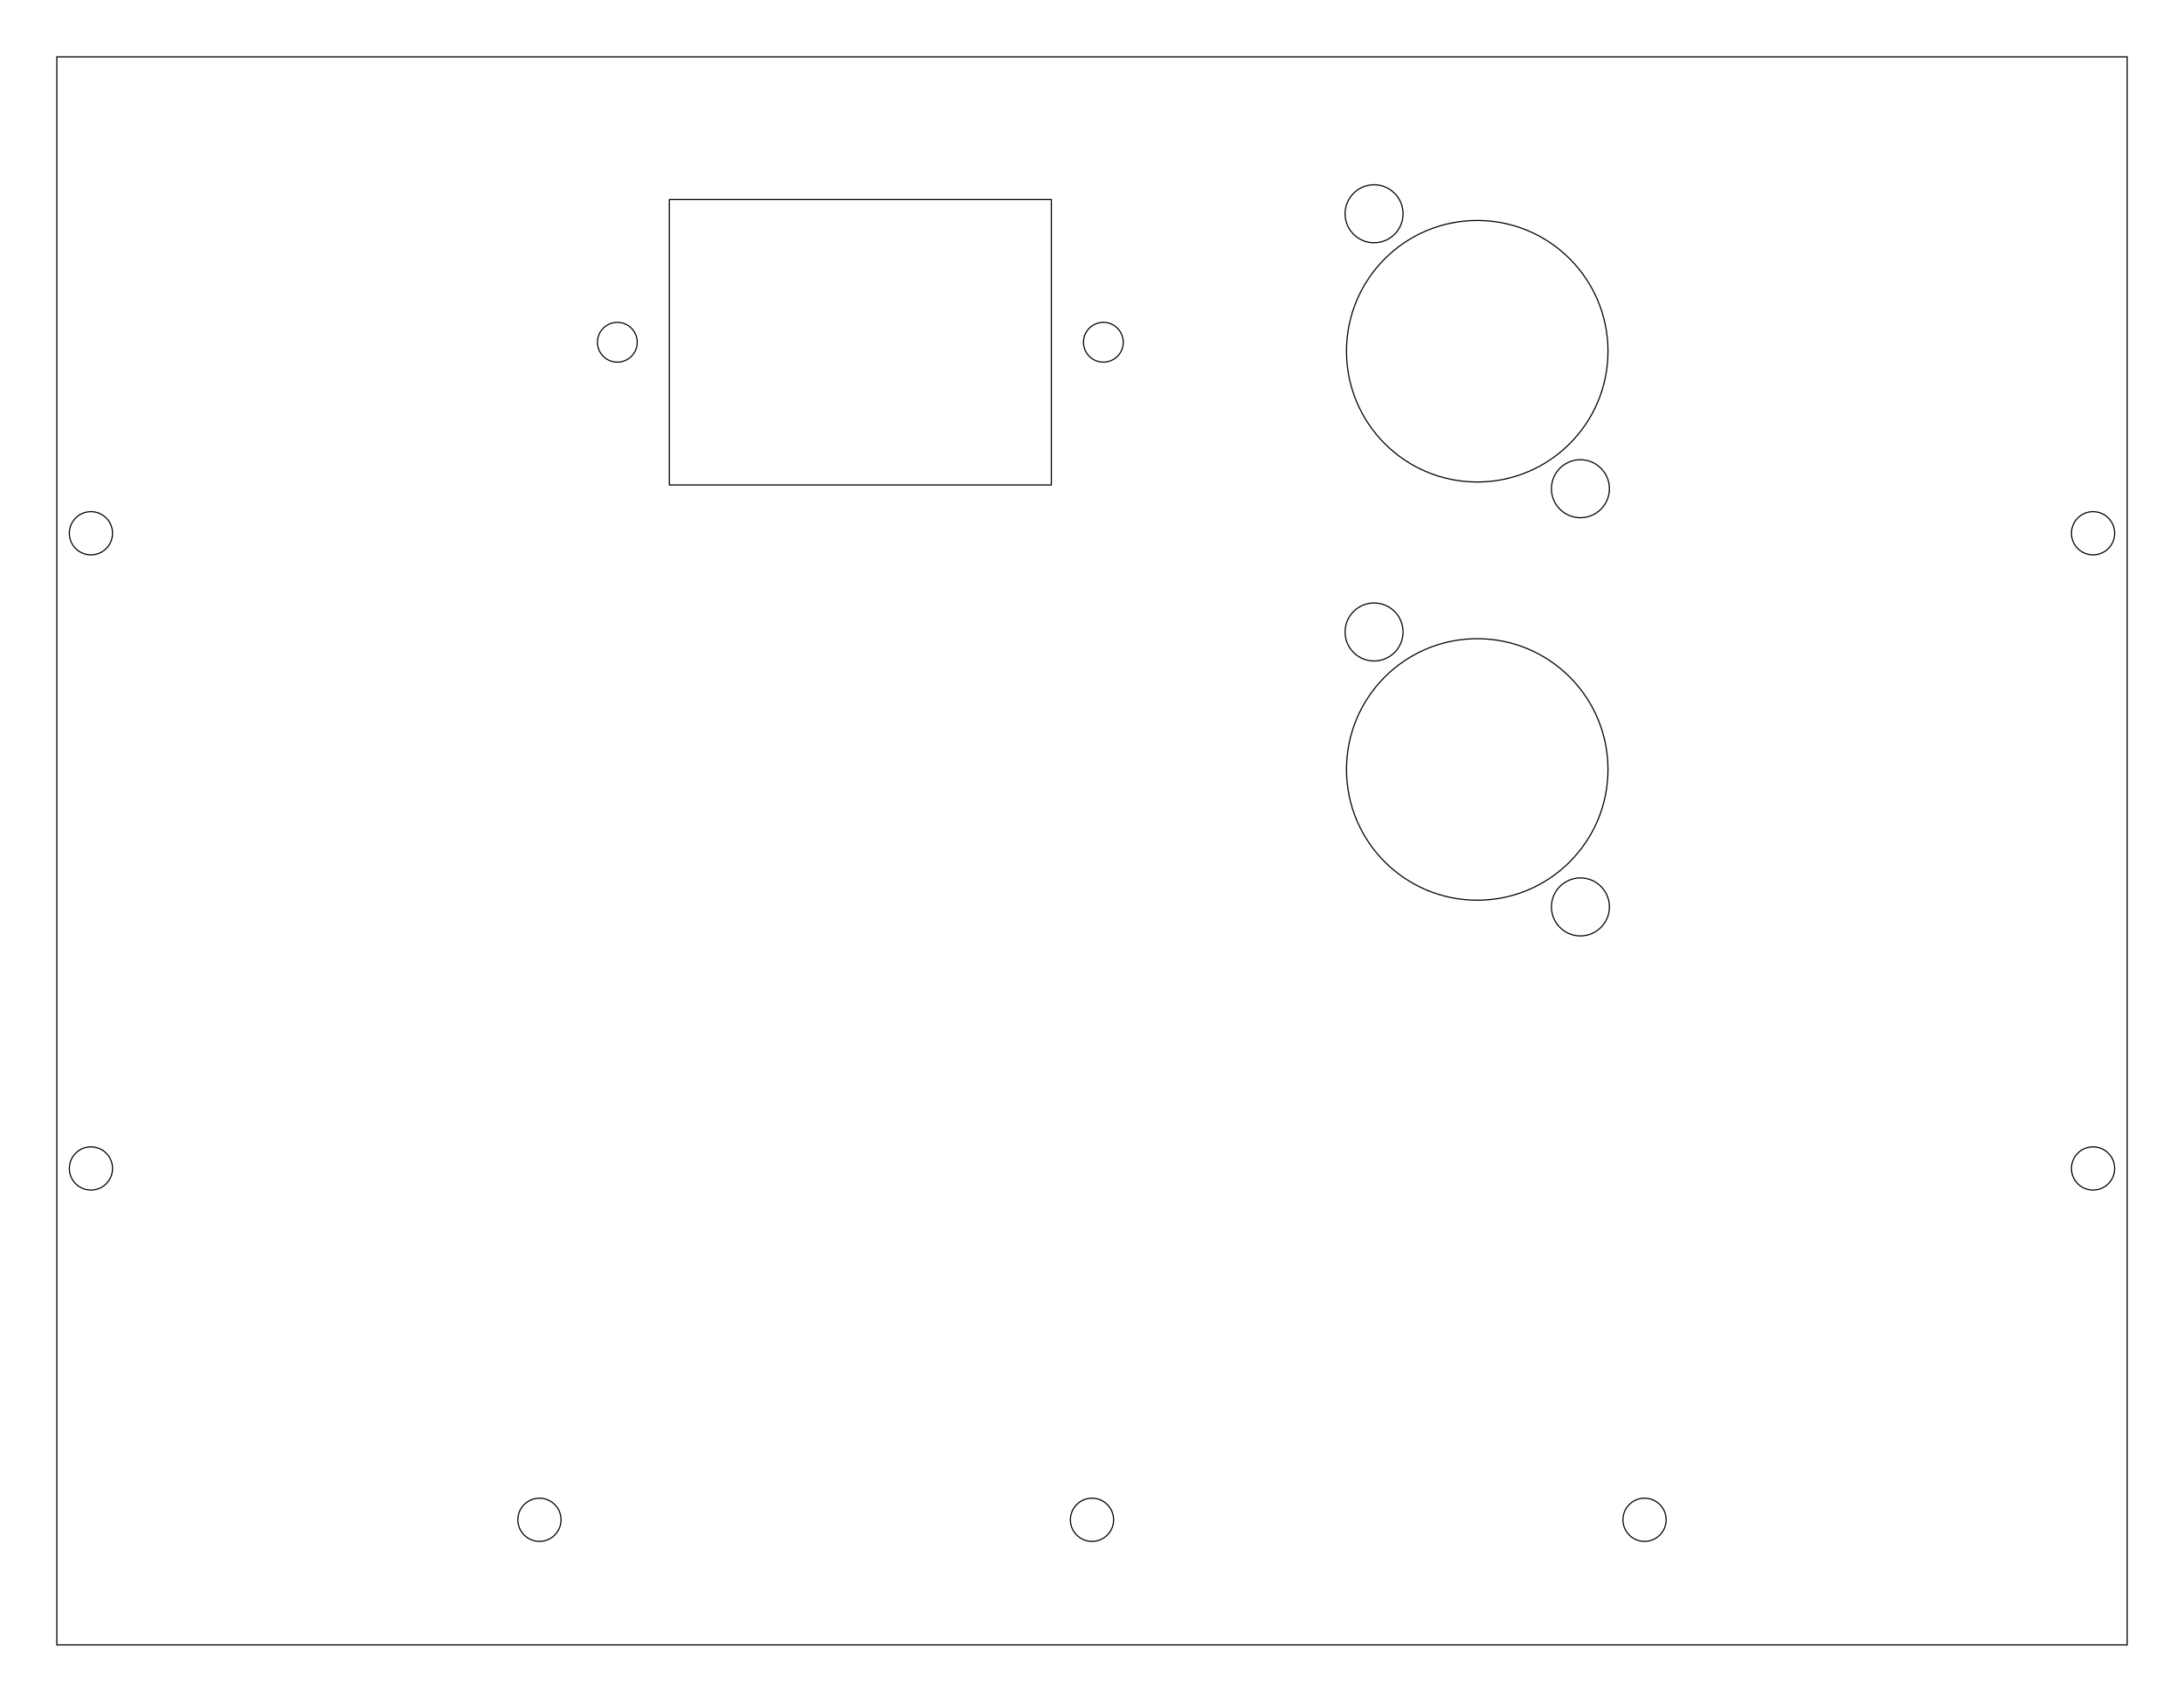
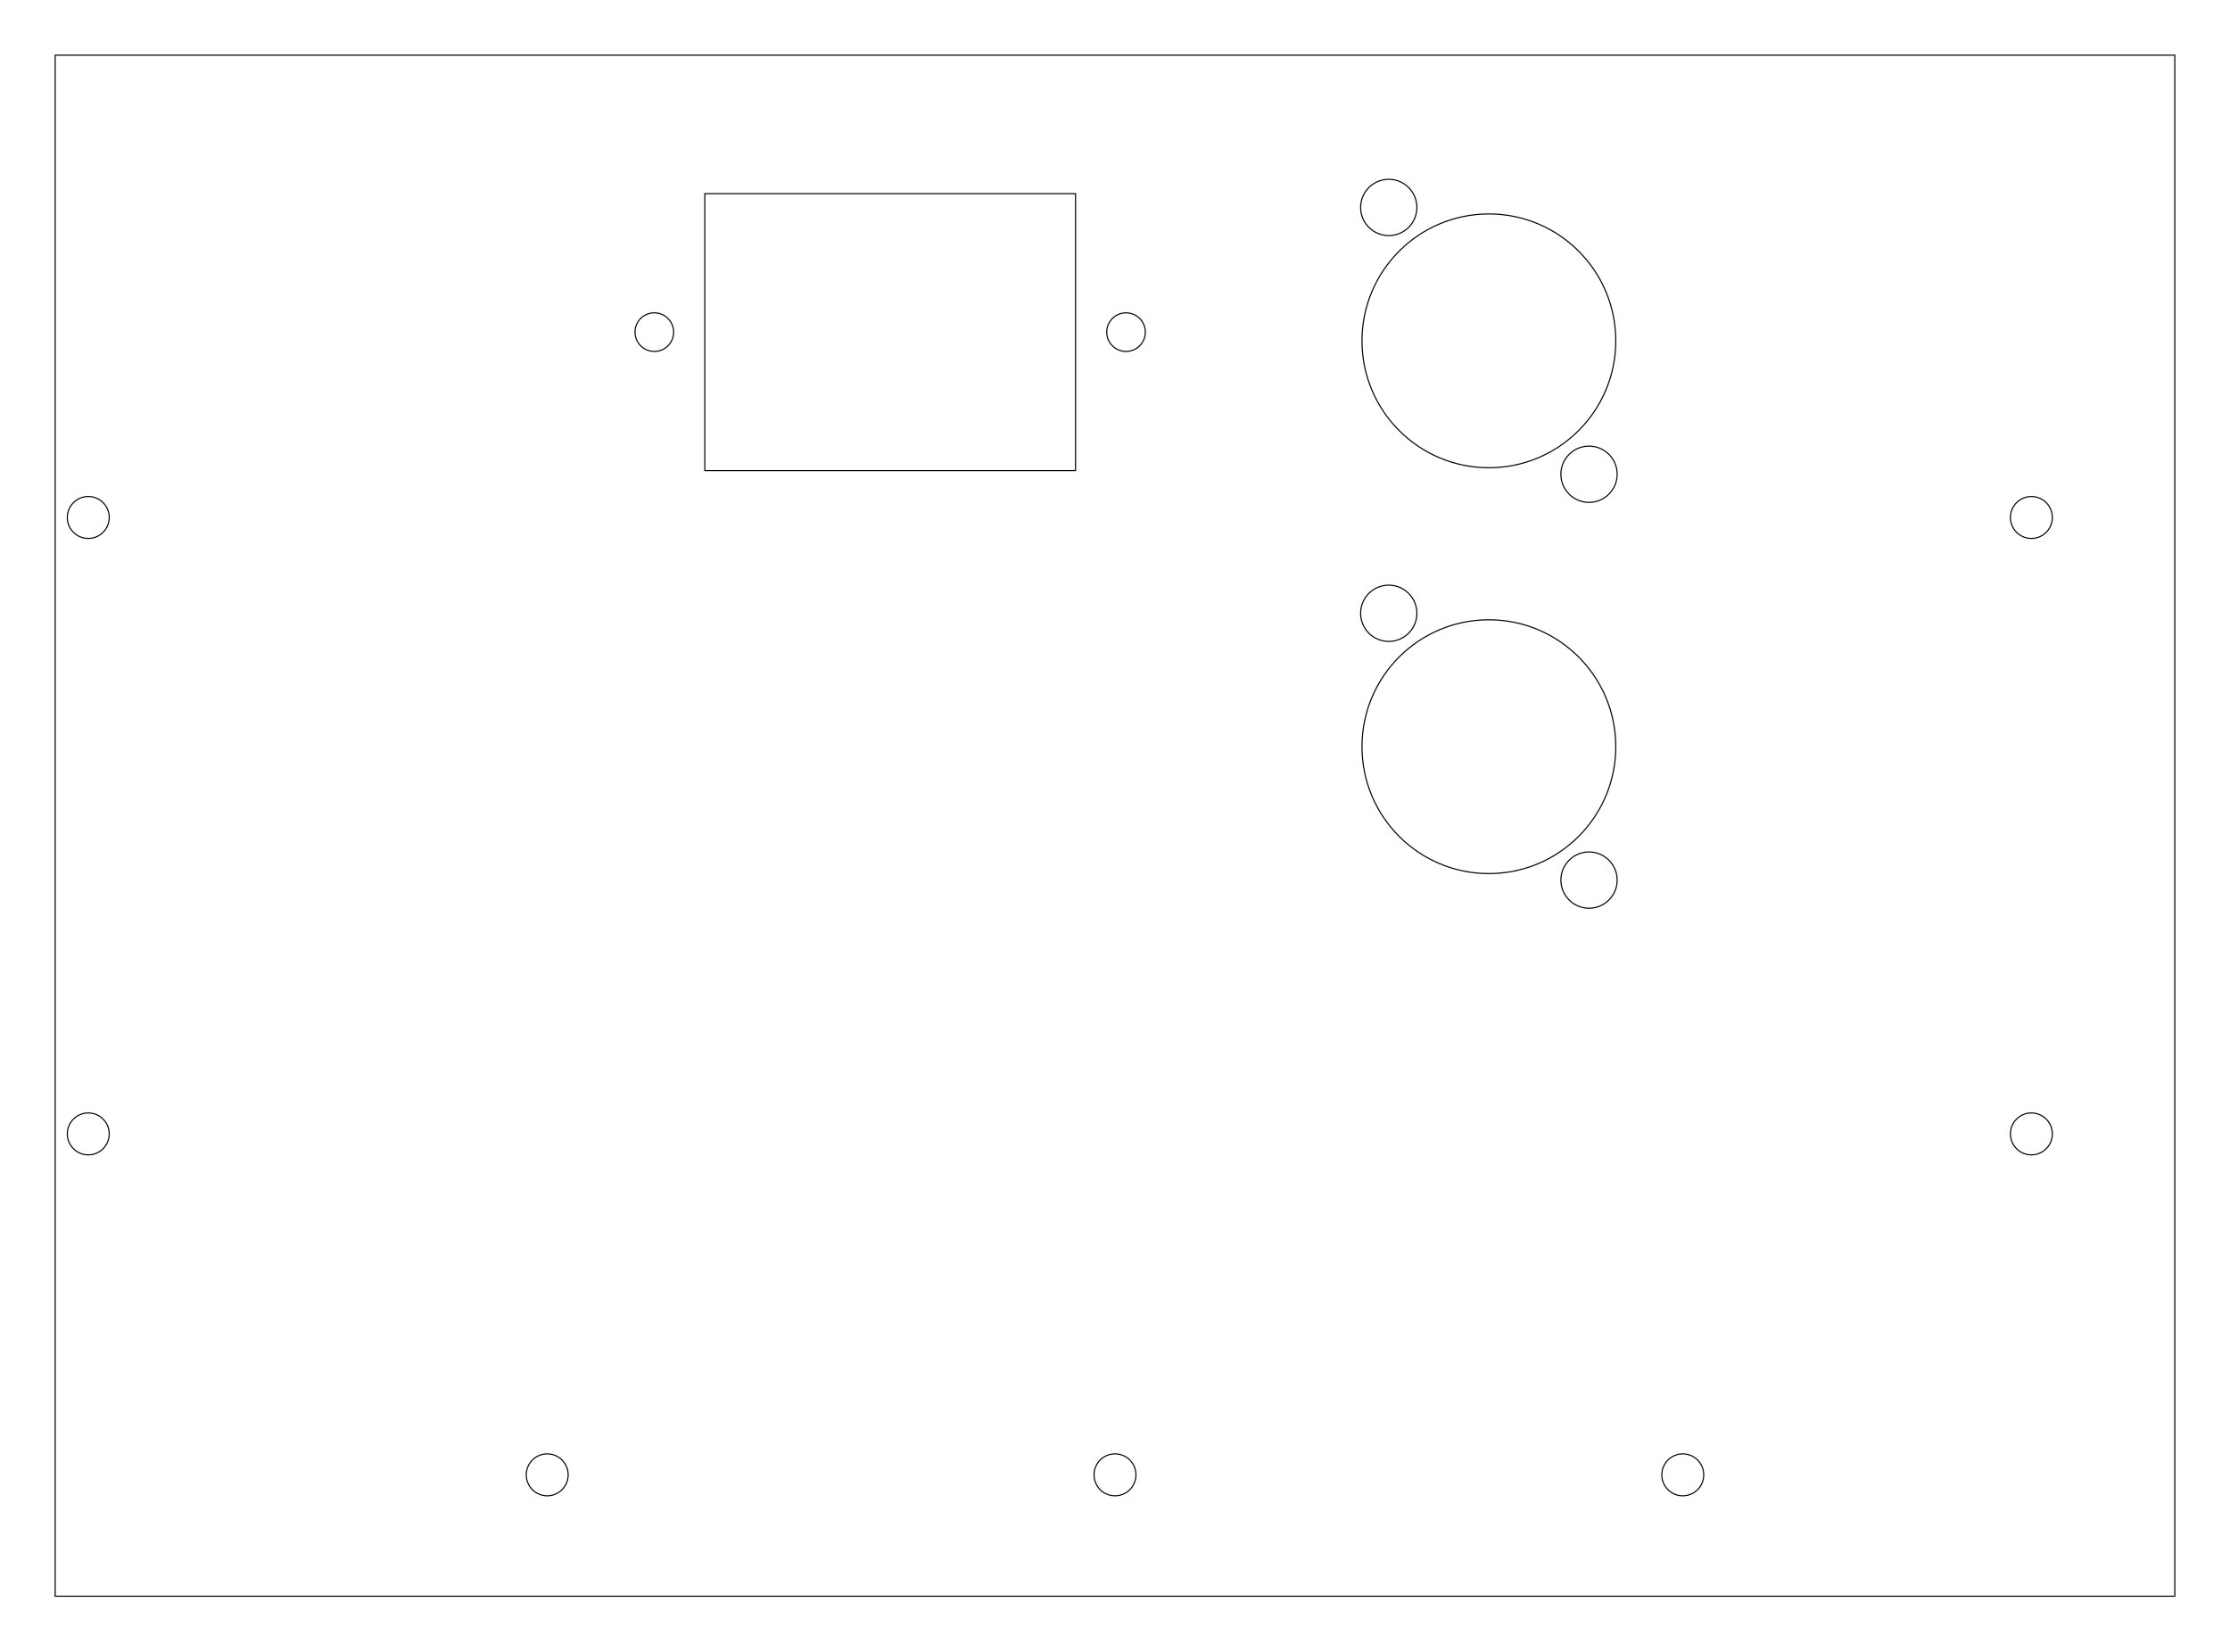
- <svg xmlns="http://www.w3.org/2000/svg" version="1.1" width="192.1mm" height="149.66mm" viewBox="0 0 192.1 149.66">
+ <svg xmlns="http://www.w3.org/2000/svg" version="1.1" width="202.1mm" height="149.66mm" viewBox="0 0 202.1 149.66">
  <defs>
    <style type="text/css">
				.cut {
    stroke: black;
    stroke-width: 0.1;
    fill: none;
    color: black;
}

.etch {
    stroke: red;
    stroke-width: 0.1;
    fill: none;
    color: red;
}

.route {
    stroke: fuchsia;
    stroke-width: 0.1;
    fill: none;
}

text {
    text-anchor: middle;
    font-size: 15;
    font-weight: light;
}

text.etch {
    fill: red;
}

text.cut {
    font-size: 8;
    fill: black;
}
			</style>
  </defs>
  <g transform="translate(5, 5)">
-     <g transform="translate(91.05, 69.83)">
+     <g transform="translate(96.05, 69.83)">
      <g transform="translate(-85.05, -69.83)">
        <g transform="translate(85.05, 0)">
          <g transform="translate(-85.05,0)" />
        </g>
        <g transform="translate(85.05, 10)">
          <g transform="translate(-46.76,0)">
            <g transform="translate(0, 0)">
              <g transform="translate(26.385, 15.1)">
                <g transform="translate(-16.8, -12.55)">
                  <rect width="33.6" height="25.1" class="cut" />
                </g>
              </g>
              <circle r="1.75" cx="5.01" cy="15.1" class="cut" />
              <circle r="1.75" cx="47.76" cy="15.1" class="cut" />
            </g>
            <g transform="translate(57.77, 0)" />
            <g transform="translate(67.77, 0)">
              <g transform="translate(12.875, 0)">
                <g transform="translate(-12.875,0)">
                  <circle r="11.5" cx="12.875" cy="15.89" class="cut" />
                  <circle r="2.55" cx="3.8" cy="3.8" class="cut" />
                  <circle r="2.55" cx="21.95" cy="27.98" class="cut" />
                </g>
              </g>
              <g transform="translate(12.875, 36.78)">
                <g transform="translate(-12.875,0)">
                  <circle r="11.5" cx="12.875" cy="15.89" class="cut" />
                  <circle r="2.55" cx="3.8" cy="3.8" class="cut" />
                  <circle r="2.55" cx="21.95" cy="27.98" class="cut" />
                </g>
              </g>
            </g>
          </g>
        </g>
        <g transform="translate(85.05, 83.56)">
          <g transform="translate(-85.05,0)" />
        </g>
        <g transform="translate(85.05, 128.56)">
          <g transform="translate(-85.05,0)" />
        </g>
        <g transform="translate(85.05, 139.56)">
          <g transform="translate(-85.05,0)" />
        </g>
      </g>
-       <g transform="translate(-91.05, -69.83)">
-         <rect width="182.1" height="139.66" class="cut" />
+       <g transform="translate(-96.05, -69.83)">
+         <rect width="192.1" height="139.66" class="cut" />
        <circle r="1.9" cx="3" cy="41.898" class="cut" />
        <circle r="1.9" cx="3" cy="97.762" class="cut" />
        <circle r="1.9" cx="179.1" cy="41.898" class="cut" />
        <circle r="1.9" cx="179.1" cy="97.762" class="cut" />
-         <circle r="1.9" cx="42.45" cy="128.66" class="cut" />
-         <circle r="1.9" cx="91.05" cy="128.66" class="cut" />
-         <circle r="1.9" cx="139.65" cy="128.66" class="cut" />
+         <circle r="1.9" cx="44.593" cy="128.66" class="cut" />
+         <circle r="1.9" cx="96.05" cy="128.66" class="cut" />
+         <circle r="1.9" cx="147.507" cy="128.66" class="cut" />
      </g>
    </g>
  </g>
</svg>
